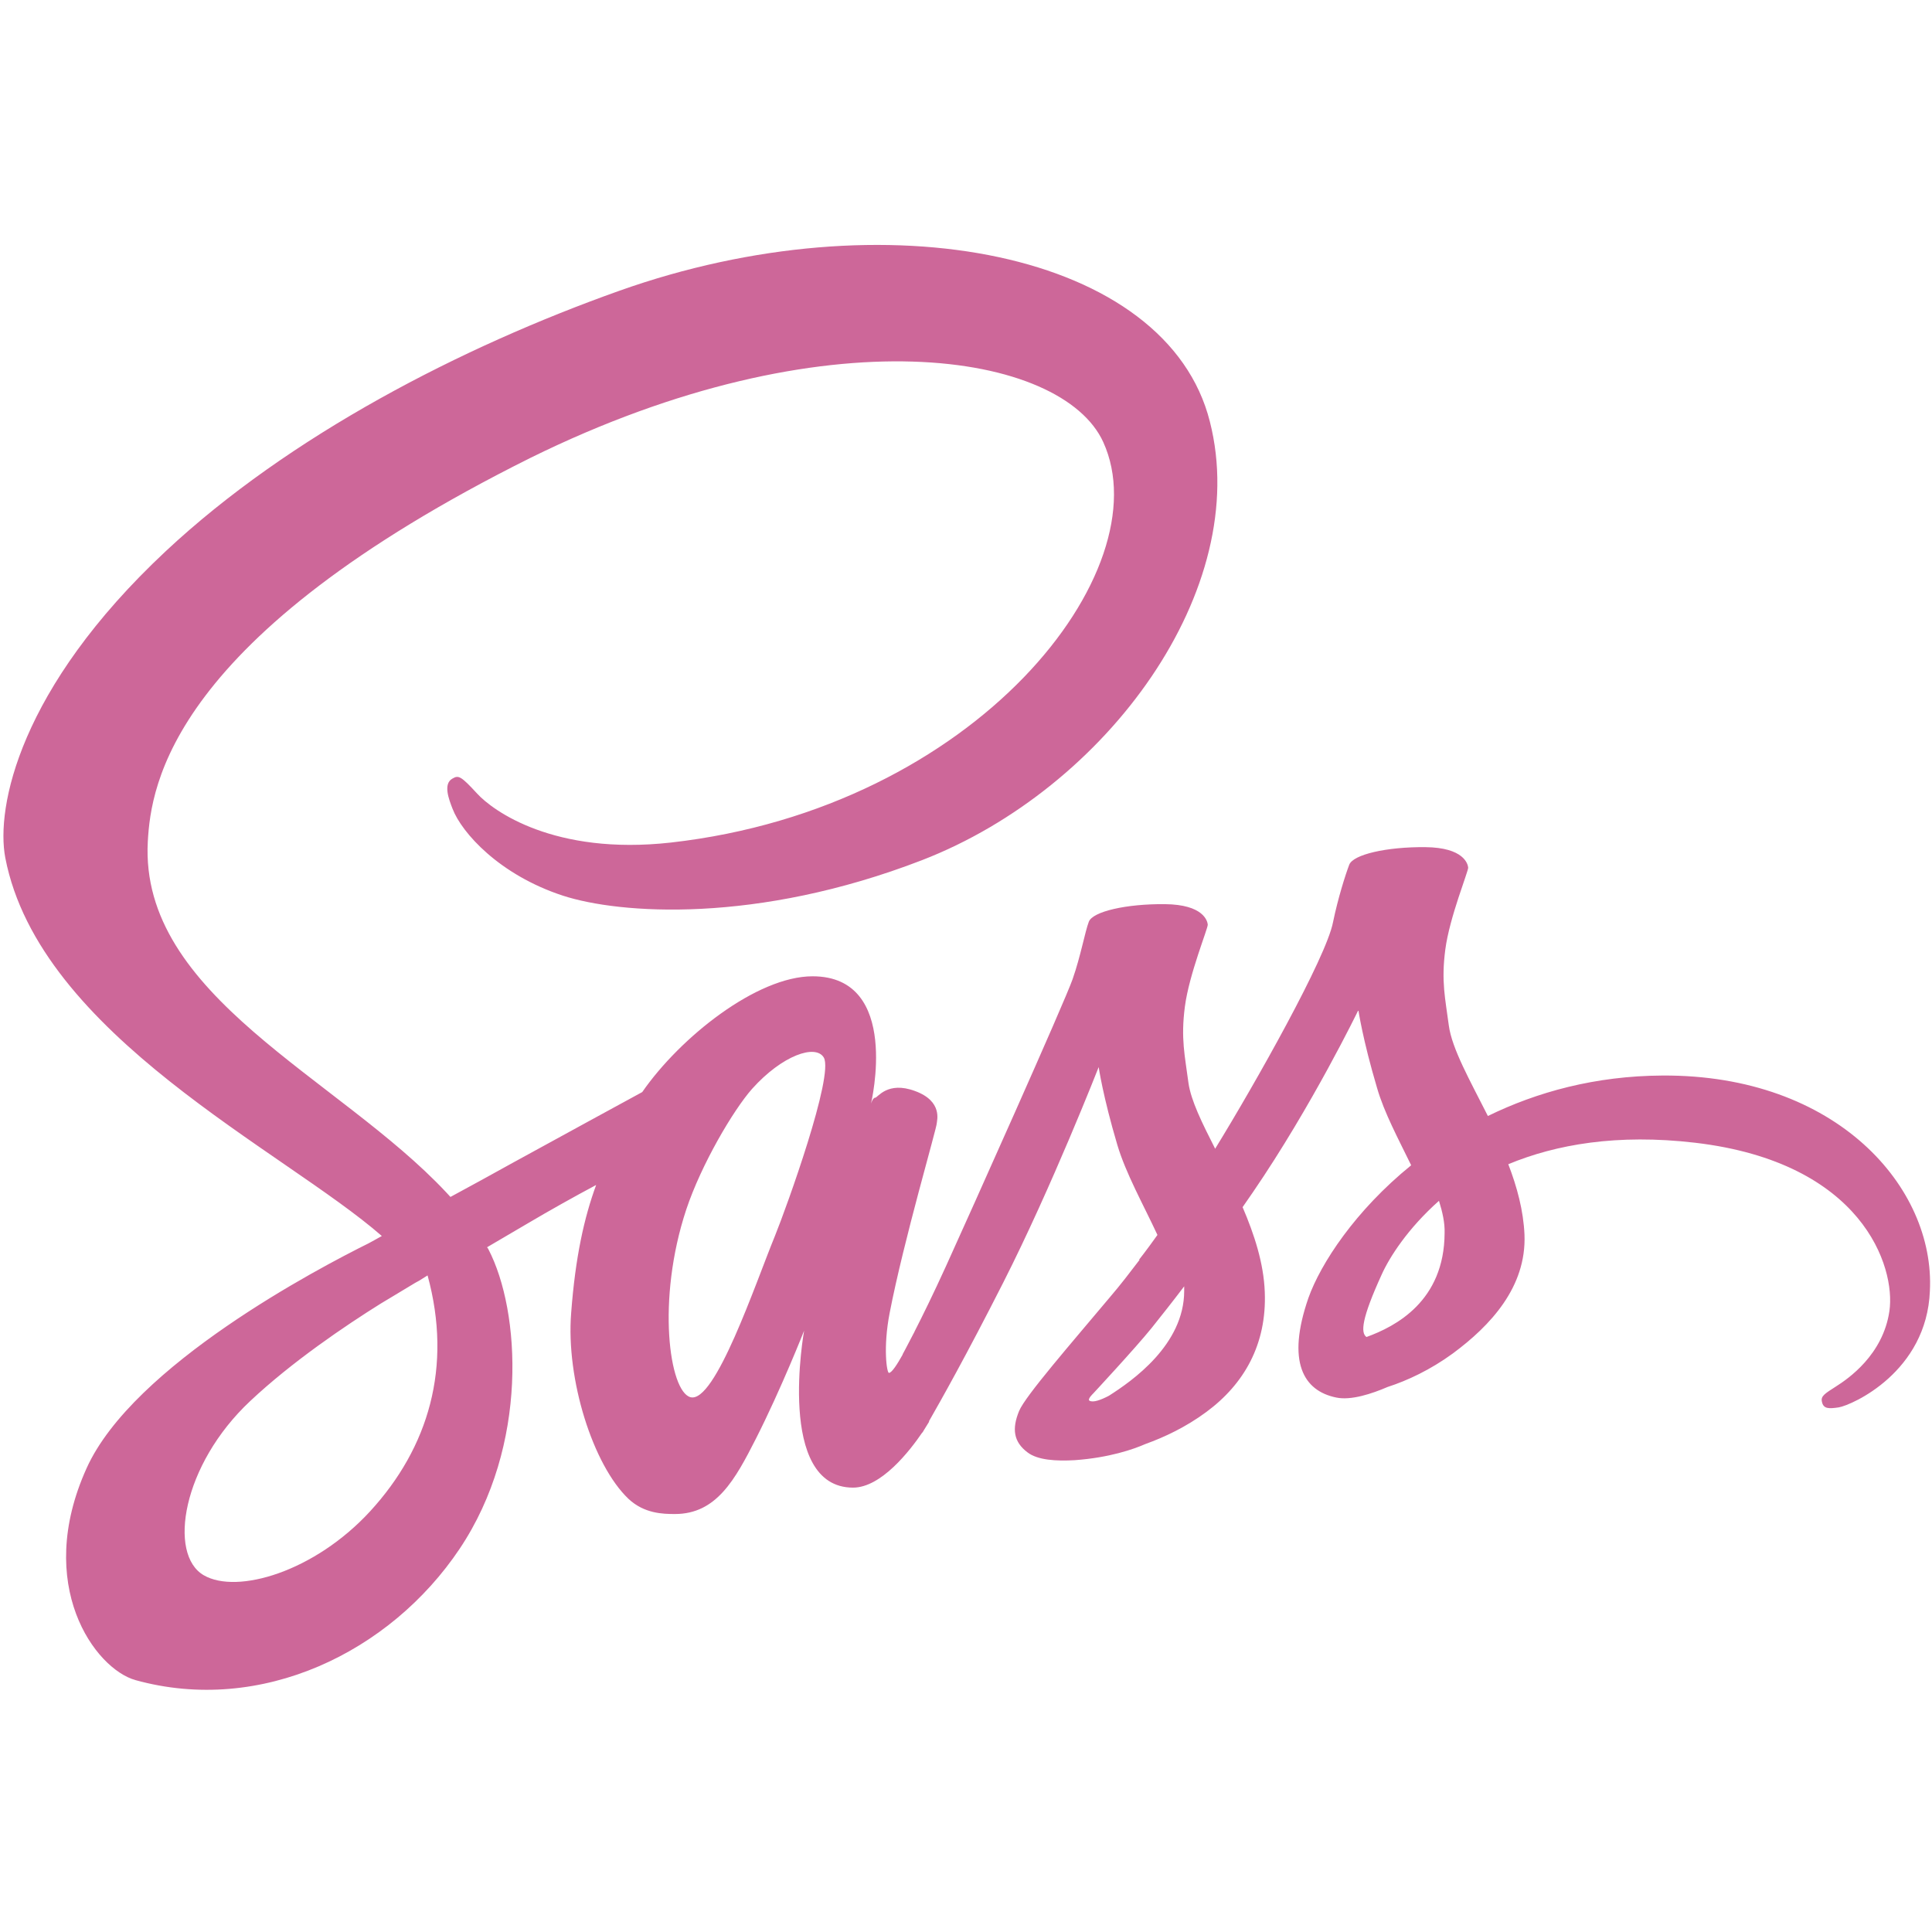
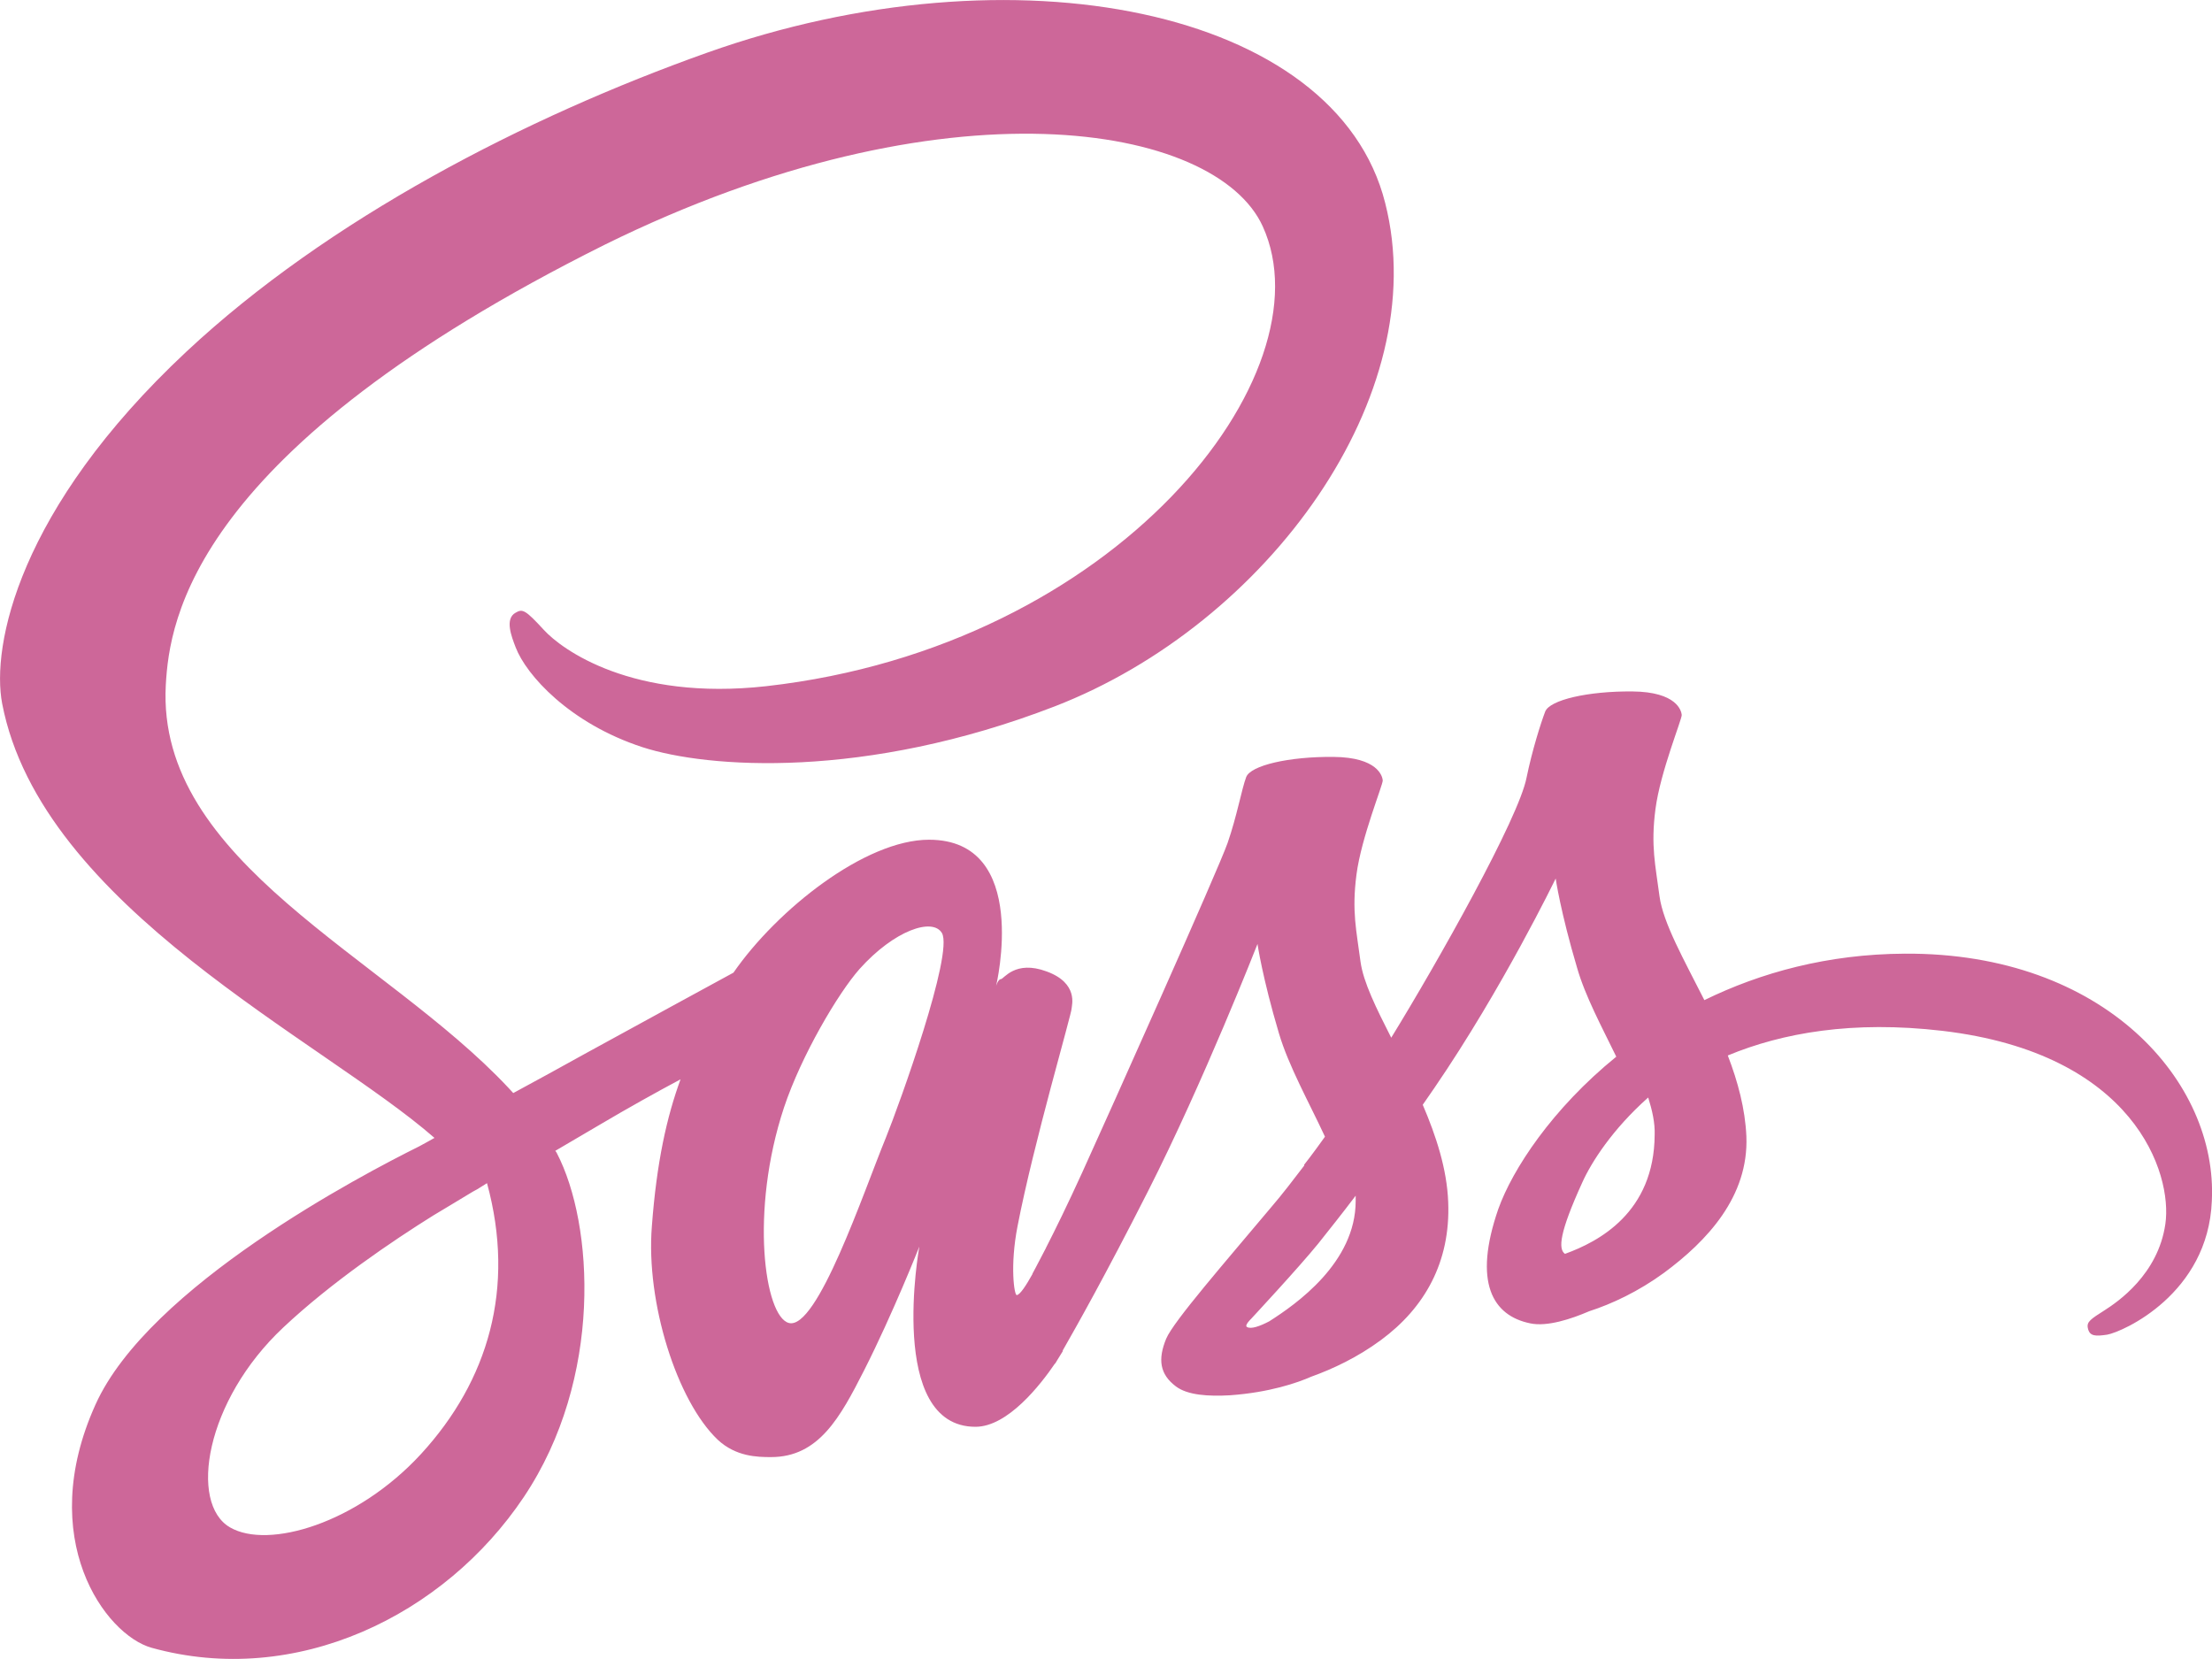
- <svg xmlns="http://www.w3.org/2000/svg" width="800px" height="800px" viewBox="0 -32 256 256" version="1.1" preserveAspectRatio="xMidYMid">
+ <svg xmlns="http://www.w3.org/2000/svg" version="1.1" preserveAspectRatio="xMidYMid" viewBox="0.45 0.45 255.29 191.45">
  <g fill="#CD6799">
-     <path d="M220.281,110.514 C211.375,110.56 203.634,112.705 197.153,115.876 C194.774,111.166 192.396,106.97 191.977,103.892 C191.51,100.302 190.951,98.11 191.51,93.82 C192.07,89.53 194.588,83.421 194.541,82.955 C194.495,82.489 193.982,80.297 188.852,80.251 C183.723,80.204 179.293,81.23 178.78,82.582 C178.267,83.934 177.288,87.012 176.635,90.183 C175.749,94.846 166.377,111.493 161.014,120.213 C159.289,116.809 157.797,113.824 157.47,111.446 C157.004,107.856 156.444,105.664 157.004,101.374 C157.564,97.084 160.082,90.976 160.035,90.509 C159.988,90.043 159.475,87.851 154.346,87.805 C149.217,87.758 144.787,88.784 144.274,90.136 C143.761,91.489 143.201,94.659 142.129,97.737 C141.056,100.815 128.606,128.606 125.342,135.787 C123.663,139.471 122.218,142.409 121.192,144.414 L121.192,144.414 C121.192,144.414 121.145,144.554 121.005,144.787 C120.119,146.512 119.607,147.445 119.607,147.445 C119.607,147.445 119.607,147.445 119.607,147.491 C118.907,148.75 118.161,149.916 117.788,149.916 C117.508,149.916 116.995,146.559 117.881,141.989 C119.746,132.337 124.176,117.322 124.13,116.809 C124.13,116.529 124.969,113.918 121.239,112.565 C117.601,111.213 116.296,113.451 115.969,113.451 C115.643,113.451 115.41,114.244 115.41,114.244 C115.41,114.244 119.467,97.364 107.669,97.364 C100.302,97.364 90.136,105.431 85.1,112.705 C81.929,114.431 75.168,118.114 67.94,122.078 C65.189,123.617 62.345,125.156 59.687,126.601 C59.5,126.415 59.314,126.181 59.127,125.995 C44.858,110.747 18.466,99.975 19.585,79.505 C20.004,72.044 22.569,52.459 70.272,28.678 C109.534,9.326 140.777,14.689 146.186,26.579 C153.926,43.553 129.446,75.075 88.877,79.644 C73.396,81.37 65.282,75.401 63.231,73.163 C61.086,70.831 60.759,70.691 59.966,71.158 C58.661,71.857 59.5,73.956 59.966,75.168 C61.179,78.339 66.168,83.934 74.608,86.686 C82.069,89.11 100.208,90.463 122.171,81.976 C146.745,72.463 165.957,46.024 160.315,23.875 C154.672,1.399 117.368,-6.015 82.069,6.528 C61.086,13.989 38.33,25.74 21.963,41.035 C2.518,59.22 -0.56,75.028 0.699,81.65 C5.223,105.151 37.631,120.446 50.594,131.777 C49.941,132.15 49.335,132.477 48.822,132.756 C42.34,135.974 17.626,148.89 11.471,162.553 C4.477,178.034 12.59,189.132 17.953,190.624 C34.6,195.241 51.713,186.941 60.899,173.231 C70.085,159.522 68.966,141.709 64.723,133.549 C64.676,133.456 64.63,133.362 64.536,133.269 C66.215,132.29 67.94,131.264 69.619,130.285 C72.93,128.326 76.194,126.508 78.992,125.016 C77.406,129.352 76.24,134.528 75.681,141.989 C74.981,150.756 78.572,162.133 83.282,166.61 C85.38,168.568 87.851,168.615 89.437,168.615 C94.939,168.615 97.411,164.045 100.162,158.636 C103.519,152.015 106.55,144.321 106.55,144.321 C106.55,144.321 102.773,165.118 113.032,165.118 C116.762,165.118 120.539,160.268 122.218,157.797 L122.218,157.843 C122.218,157.843 122.311,157.703 122.498,157.377 C122.871,156.771 123.104,156.398 123.104,156.398 L123.104,156.305 C124.596,153.693 127.953,147.771 132.943,137.932 C139.378,125.249 145.58,109.395 145.58,109.395 C145.58,109.395 146.139,113.265 148.051,119.7 C149.17,123.477 151.502,127.627 153.367,131.637 C151.875,133.736 150.942,134.901 150.942,134.901 C150.942,134.901 150.942,134.901 150.989,134.948 C149.776,136.533 148.471,138.259 147.025,139.937 C141.942,145.999 135.881,152.947 135.041,154.952 C134.062,157.33 134.295,159.056 136.16,160.455 C137.513,161.481 139.937,161.62 142.409,161.481 C146.979,161.154 150.196,160.035 151.781,159.336 C154.253,158.45 157.144,157.097 159.848,155.092 C164.838,151.408 167.869,146.139 167.589,139.191 C167.449,135.368 166.19,131.544 164.651,127.953 C165.118,127.301 165.537,126.648 166.004,125.995 C173.884,114.477 179.993,101.84 179.993,101.84 C179.993,101.84 180.552,105.711 182.464,112.146 C183.397,115.41 185.309,118.954 186.987,122.404 C179.573,128.42 175.003,135.414 173.371,139.984 C170.434,148.471 172.718,152.294 177.055,153.18 C179.013,153.6 181.811,152.667 183.863,151.781 C186.474,150.942 189.552,149.497 192.49,147.352 C197.479,143.668 202.282,138.538 202.002,131.591 C201.862,128.42 201.023,125.295 199.857,122.264 C206.152,119.653 214.266,118.208 224.618,119.42 C246.814,122.031 251.197,135.881 250.358,141.709 C249.518,147.538 244.855,150.709 243.317,151.688 C241.778,152.667 241.265,152.994 241.405,153.693 C241.591,154.719 242.337,154.672 243.643,154.486 C245.462,154.16 255.301,149.776 255.72,139.051 C256.42,125.342 243.363,110.374 220.281,110.514 L220.281,110.514 Z M49.055,168.242 C41.687,176.262 31.429,179.293 26.999,176.729 C22.243,173.977 24.108,162.133 33.154,153.647 C38.656,148.471 45.744,143.668 50.454,140.73 C51.526,140.077 53.112,139.145 55.024,137.979 C55.35,137.792 55.537,137.699 55.537,137.699 L55.537,137.699 C55.91,137.466 56.283,137.233 56.656,137 C59.966,149.123 56.796,159.802 49.055,168.242 L49.055,168.242 Z M102.68,131.777 C100.115,138.026 94.753,154.02 91.489,153.134 C88.691,152.388 86.965,140.264 90.929,128.28 C92.934,122.264 97.177,115.083 99.649,112.286 C103.659,107.809 108.089,106.317 109.161,108.136 C110.514,110.514 104.265,127.86 102.68,131.777 L102.68,131.777 Z M146.932,152.947 C145.859,153.507 144.834,153.88 144.367,153.6 C144.041,153.413 144.834,152.667 144.834,152.667 C144.834,152.667 150.383,146.699 152.574,143.994 C153.833,142.409 155.325,140.544 156.911,138.445 L156.911,139.051 C156.911,146.186 150.009,150.989 146.932,152.947 L146.932,152.947 Z M181.065,145.16 C180.272,144.6 180.412,142.735 183.07,136.906 C184.096,134.621 186.521,130.798 190.671,127.114 C191.137,128.606 191.464,130.052 191.417,131.404 C191.37,140.404 184.936,143.761 181.065,145.16 L181.065,145.16 Z">
- 
- </path>
+     <path d="M220.281,110.514 C211.375,110.56 203.634,112.705 197.153,115.876 C194.774,111.166 192.396,106.97 191.977,103.892 C191.51,100.302 190.951,98.11 191.51,93.82 C192.07,89.53 194.588,83.421 194.541,82.955 C194.495,82.489 193.982,80.297 188.852,80.251 C183.723,80.204 179.293,81.23 178.78,82.582 C178.267,83.934 177.288,87.012 176.635,90.183 C175.749,94.846 166.377,111.493 161.014,120.213 C159.289,116.809 157.797,113.824 157.47,111.446 C157.004,107.856 156.444,105.664 157.004,101.374 C157.564,97.084 160.082,90.976 160.035,90.509 C159.988,90.043 159.475,87.851 154.346,87.805 C149.217,87.758 144.787,88.784 144.274,90.136 C143.761,91.489 143.201,94.659 142.129,97.737 C141.056,100.815 128.606,128.606 125.342,135.787 C123.663,139.471 122.218,142.409 121.192,144.414 L121.192,144.414 C121.192,144.414 121.145,144.554 121.005,144.787 C120.119,146.512 119.607,147.445 119.607,147.445 C119.607,147.445 119.607,147.445 119.607,147.491 C118.907,148.75 118.161,149.916 117.788,149.916 C117.508,149.916 116.995,146.559 117.881,141.989 C119.746,132.337 124.176,117.322 124.13,116.809 C124.13,116.529 124.969,113.918 121.239,112.565 C117.601,111.213 116.296,113.451 115.969,113.451 C115.643,113.451 115.41,114.244 115.41,114.244 C115.41,114.244 119.467,97.364 107.669,97.364 C100.302,97.364 90.136,105.431 85.1,112.705 C81.929,114.431 75.168,118.114 67.94,122.078 C65.189,123.617 62.345,125.156 59.687,126.601 C59.5,126.415 59.314,126.181 59.127,125.995 C44.858,110.747 18.466,99.975 19.585,79.505 C20.004,72.044 22.569,52.459 70.272,28.678 C109.534,9.326 140.777,14.689 146.186,26.579 C153.926,43.553 129.446,75.075 88.877,79.644 C73.396,81.37 65.282,75.401 63.231,73.163 C61.086,70.831 60.759,70.691 59.966,71.158 C58.661,71.857 59.5,73.956 59.966,75.168 C61.179,78.339 66.168,83.934 74.608,86.686 C82.069,89.11 100.208,90.463 122.171,81.976 C146.745,72.463 165.957,46.024 160.315,23.875 C154.672,1.399 117.368,-6.015 82.069,6.528 C61.086,13.989 38.33,25.74 21.963,41.035 C2.518,59.22 -0.56,75.028 0.699,81.65 C5.223,105.151 37.631,120.446 50.594,131.777 C49.941,132.15 49.335,132.477 48.822,132.756 C42.34,135.974 17.626,148.89 11.471,162.553 C4.477,178.034 12.59,189.132 17.953,190.624 C34.6,195.241 51.713,186.941 60.899,173.231 C70.085,159.522 68.966,141.709 64.723,133.549 C64.676,133.456 64.63,133.362 64.536,133.269 C66.215,132.29 67.94,131.264 69.619,130.285 C72.93,128.326 76.194,126.508 78.992,125.016 C77.406,129.352 76.24,134.528 75.681,141.989 C74.981,150.756 78.572,162.133 83.282,166.61 C85.38,168.568 87.851,168.615 89.437,168.615 C94.939,168.615 97.411,164.045 100.162,158.636 C103.519,152.015 106.55,144.321 106.55,144.321 C106.55,144.321 102.773,165.118 113.032,165.118 C116.762,165.118 120.539,160.268 122.218,157.797 L122.218,157.843 C122.218,157.843 122.311,157.703 122.498,157.377 C122.871,156.771 123.104,156.398 123.104,156.398 L123.104,156.305 C124.596,153.693 127.953,147.771 132.943,137.932 C139.378,125.249 145.58,109.395 145.58,109.395 C145.58,109.395 146.139,113.265 148.051,119.7 C149.17,123.477 151.502,127.627 153.367,131.637 C151.875,133.736 150.942,134.901 150.942,134.901 C150.942,134.901 150.942,134.901 150.989,134.948 C149.776,136.533 148.471,138.259 147.025,139.937 C141.942,145.999 135.881,152.947 135.041,154.952 C134.062,157.33 134.295,159.056 136.16,160.455 C137.513,161.481 139.937,161.62 142.409,161.481 C146.979,161.154 150.196,160.035 151.781,159.336 C154.253,158.45 157.144,157.097 159.848,155.092 C164.838,151.408 167.869,146.139 167.589,139.191 C167.449,135.368 166.19,131.544 164.651,127.953 C165.118,127.301 165.537,126.648 166.004,125.995 C173.884,114.477 179.993,101.84 179.993,101.84 C179.993,101.84 180.552,105.711 182.464,112.146 C183.397,115.41 185.309,118.954 186.987,122.404 C179.573,128.42 175.003,135.414 173.371,139.984 C170.434,148.471 172.718,152.294 177.055,153.18 C179.013,153.6 181.811,152.667 183.863,151.781 C186.474,150.942 189.552,149.497 192.49,147.352 C197.479,143.668 202.282,138.538 202.002,131.591 C201.862,128.42 201.023,125.295 199.857,122.264 C206.152,119.653 214.266,118.208 224.618,119.42 C246.814,122.031 251.197,135.881 250.358,141.709 C249.518,147.538 244.855,150.709 243.317,151.688 C241.778,152.667 241.265,152.994 241.405,153.693 C241.591,154.719 242.337,154.672 243.643,154.486 C245.462,154.16 255.301,149.776 255.72,139.051 C256.42,125.342 243.363,110.374 220.281,110.514 L220.281,110.514 Z M49.055,168.242 C41.687,176.262 31.429,179.293 26.999,176.729 C22.243,173.977 24.108,162.133 33.154,153.647 C38.656,148.471 45.744,143.668 50.454,140.73 C51.526,140.077 53.112,139.145 55.024,137.979 C55.35,137.792 55.537,137.699 55.537,137.699 L55.537,137.699 C55.91,137.466 56.283,137.233 56.656,137 C59.966,149.123 56.796,159.802 49.055,168.242 L49.055,168.242 Z M102.68,131.777 C100.115,138.026 94.753,154.02 91.489,153.134 C88.691,152.388 86.965,140.264 90.929,128.28 C92.934,122.264 97.177,115.083 99.649,112.286 C103.659,107.809 108.089,106.317 109.161,108.136 C110.514,110.514 104.265,127.86 102.68,131.777 L102.68,131.777 Z M146.932,152.947 C145.859,153.507 144.834,153.88 144.367,153.6 C144.041,153.413 144.834,152.667 144.834,152.667 C144.834,152.667 150.383,146.699 152.574,143.994 C153.833,142.409 155.325,140.544 156.911,138.445 L156.911,139.051 C156.911,146.186 150.009,150.989 146.932,152.947 L146.932,152.947 Z M181.065,145.16 C180.272,144.6 180.412,142.735 183.07,136.906 C184.096,134.621 186.521,130.798 190.671,127.114 C191.137,128.606 191.464,130.052 191.417,131.404 C191.37,140.404 184.936,143.761 181.065,145.16 L181.065,145.16 Z">  </path>
  </g>
</svg>
